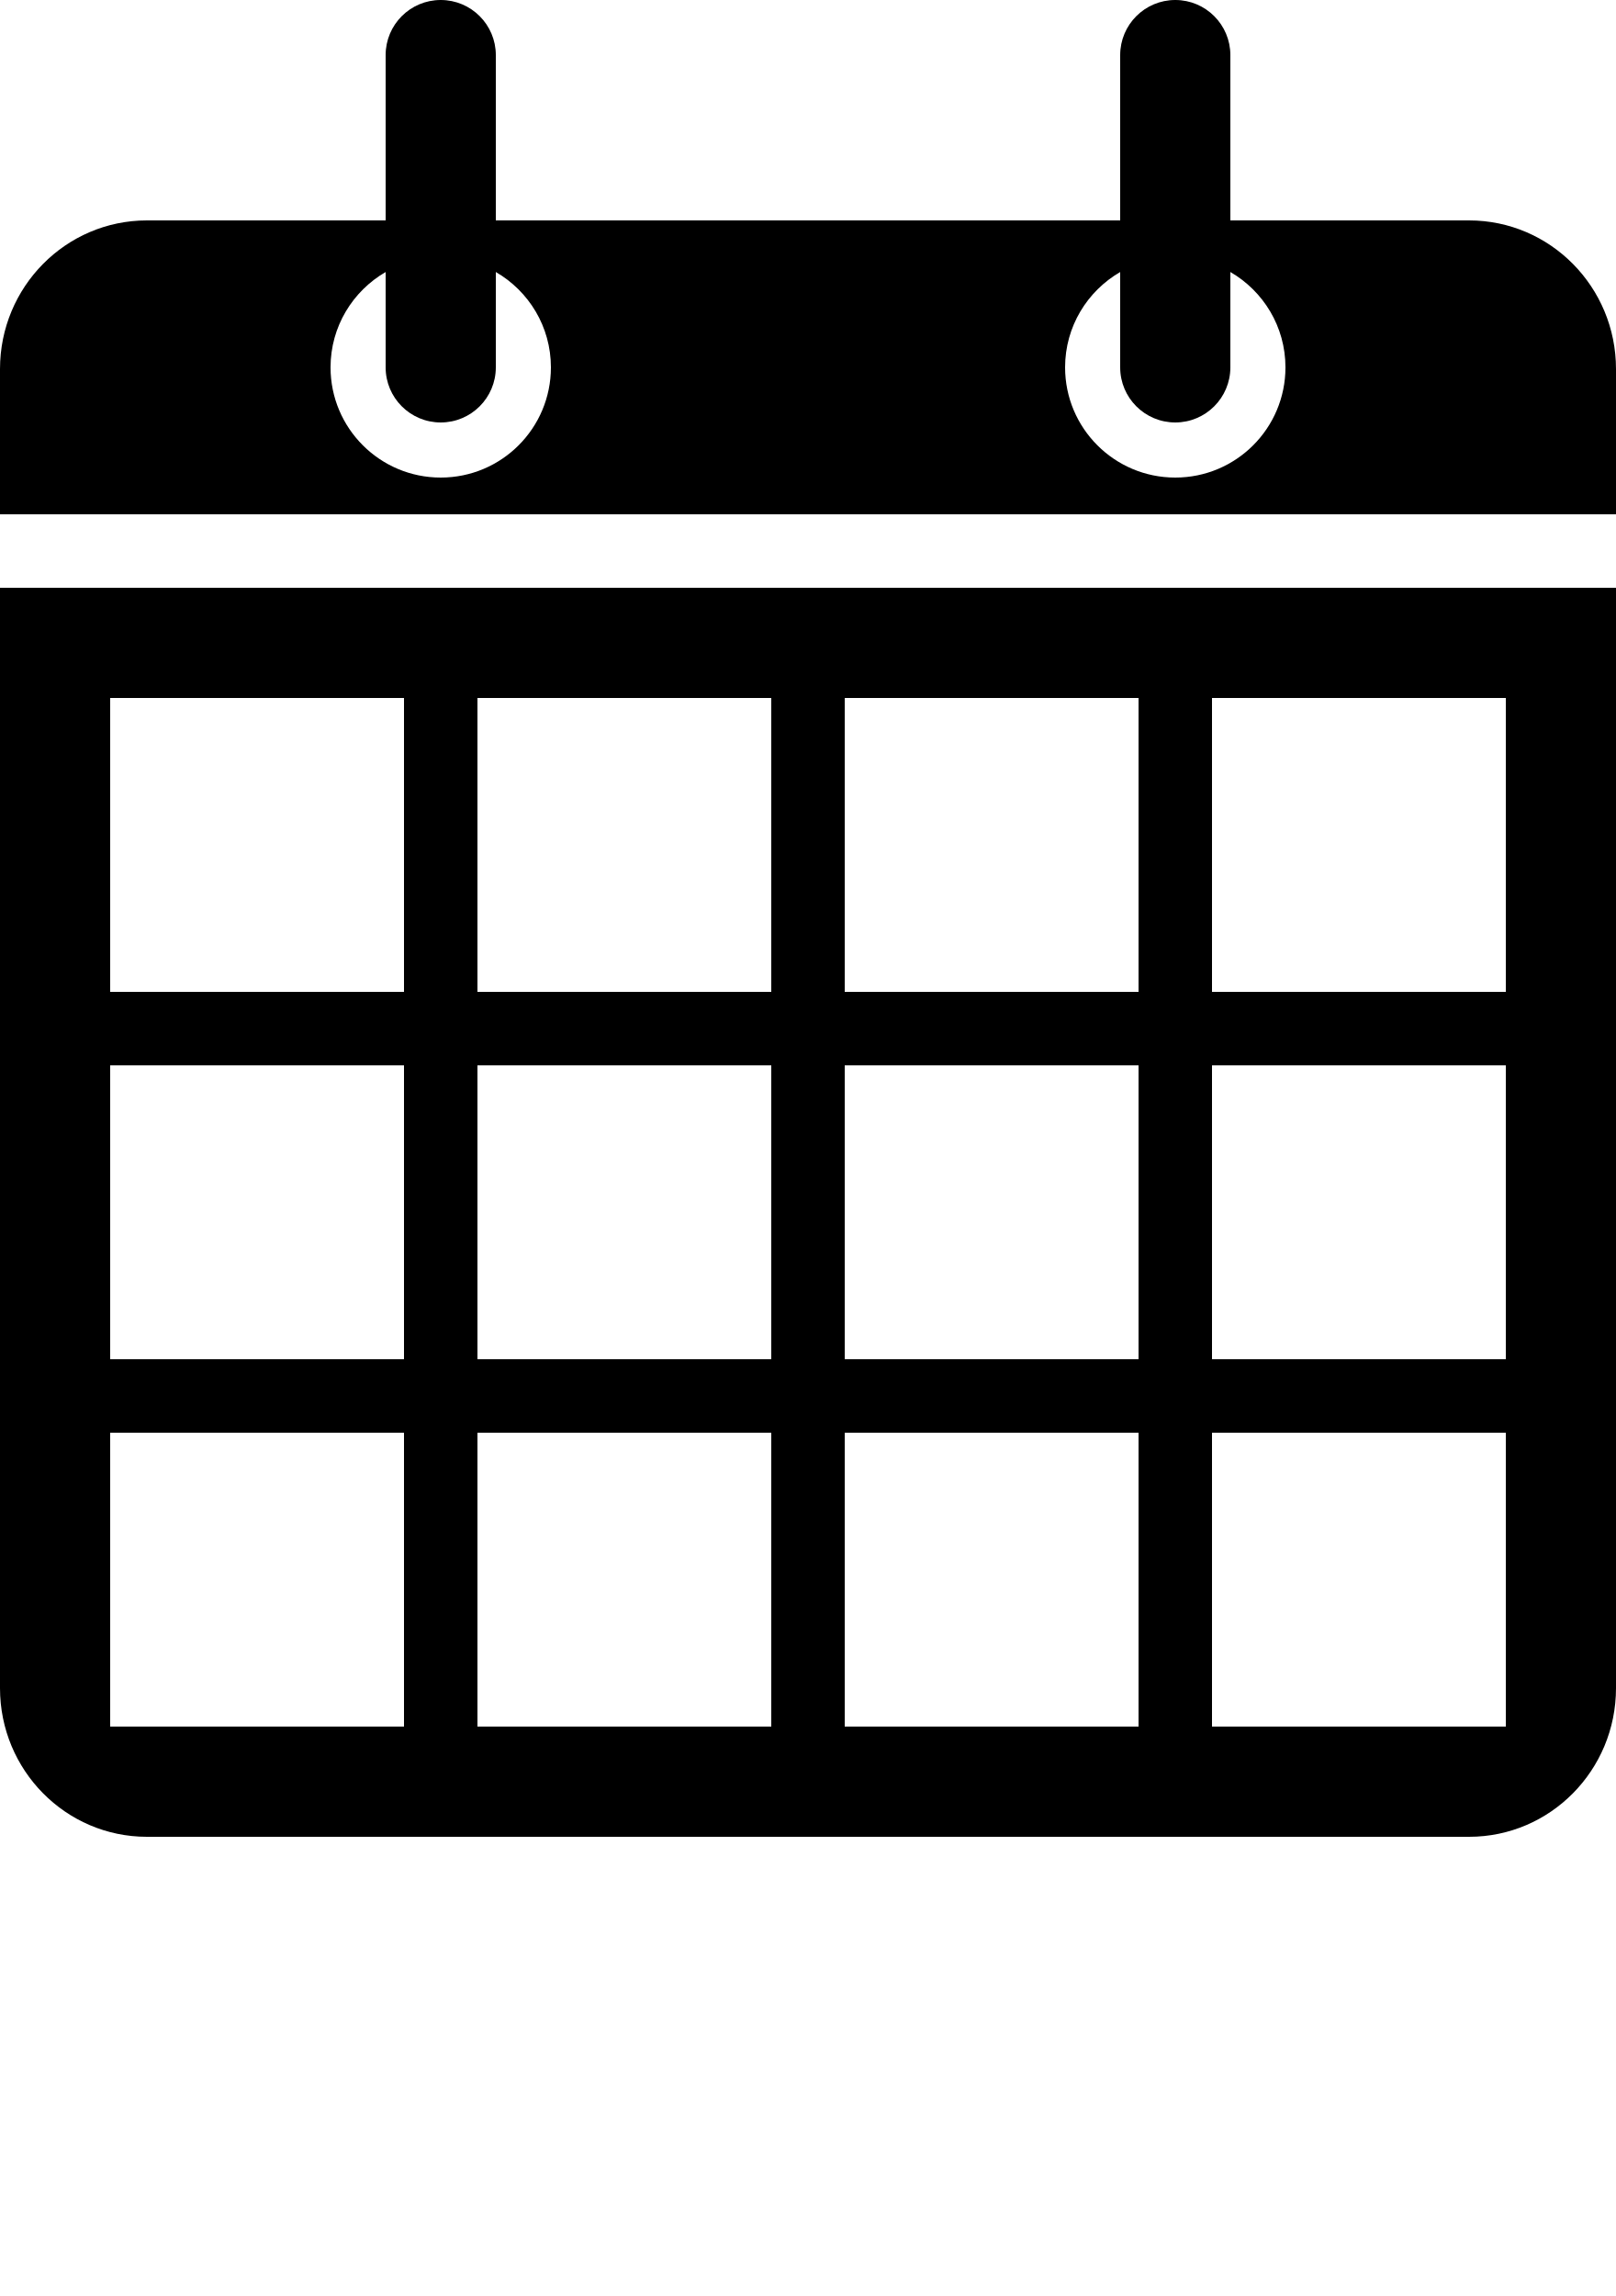
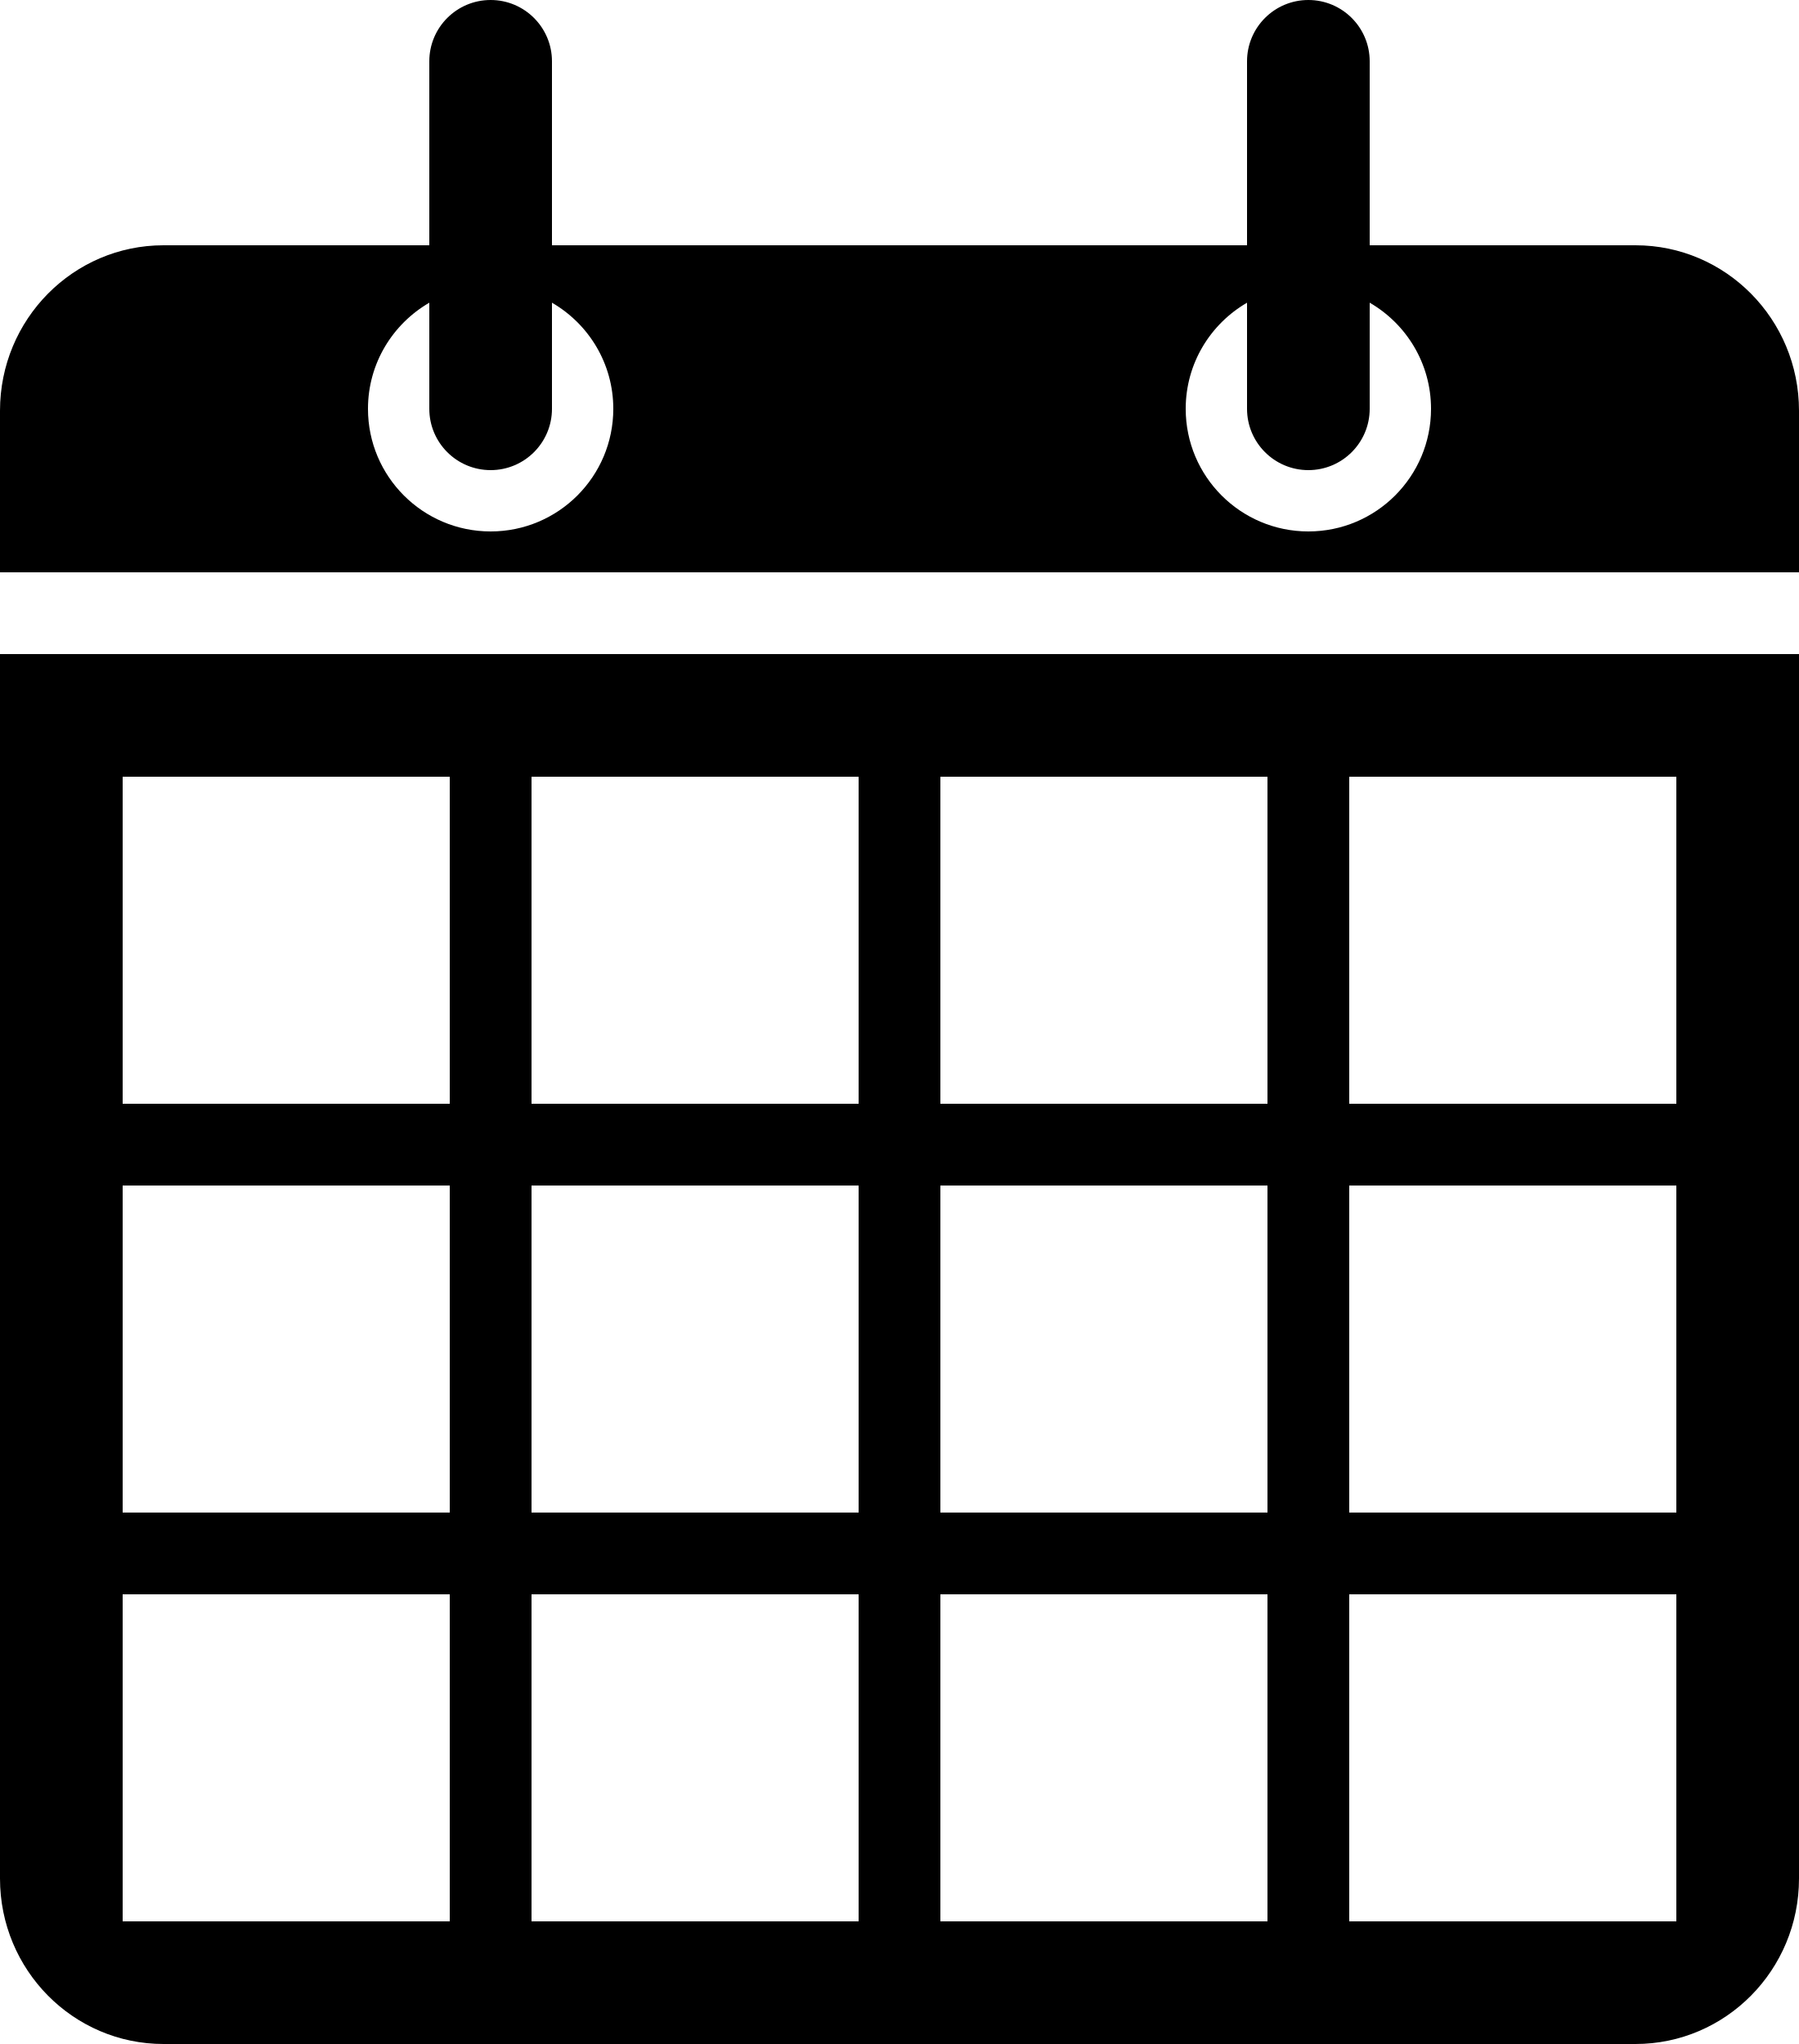
- <svg xmlns="http://www.w3.org/2000/svg" version="1.1" x="0px" y="0px" viewBox="0 0 88 125" enable-background="new 0 0 88 100" xml:space="preserve">
+ <svg xmlns="http://www.w3.org/2000/svg" version="1.1" x="0px" y="0px" viewBox="0 0 88 100" enable-background="new 0 0 88 88" xml:space="preserve">
  <path d="M0,32v59.906C0,96.377,3.582,100,8,100h72c4.418,0,8-3.623,8-8.094V32H0z M22,94H6V78h16V94z M22,74H6V58h16V74z M22,54H6  V38h16V54z M42,94H26V78h16V94z M42,74H26V58h16V74z M42,54H26V38h16V54z M62,94H46V78h16V94z M62,74H46V58h16V74z M62,54H46V38h16  V54z M82,94H66V78h16V94z M82,74H66V58h16V74z M82,54H66V38h16V54z" />
  <path d="M80,12H67V3c0-1.657-1.344-3-3-3c-1.657,0-3,1.343-3,3v9H27V3c0-1.657-1.344-3-3-3c-1.657,0-3,1.343-3,3v9H8  c-4.418,0-8,3.623-8,8.093V27v0v1h88v-1v0v-6.907C88,15.623,84.418,12,80,12z M24,26c-3.313,0-6-2.687-6-6  c0-2.219,1.209-4.152,3-5.19V20c0,1.657,1.343,3,3,3c1.656,0,3-1.343,3-3v-5.191c1.792,1.038,3,2.972,3,5.191  C30,23.313,27.314,26,24,26z M64,26c-3.313,0-6-2.687-6-6c0-2.219,1.209-4.152,3-5.19V20c0,1.657,1.343,3,3,3c1.656,0,3-1.343,3-3  v-5.191c1.792,1.038,3,2.972,3,5.191C70,23.313,67.314,26,64,26z" />
</svg>
